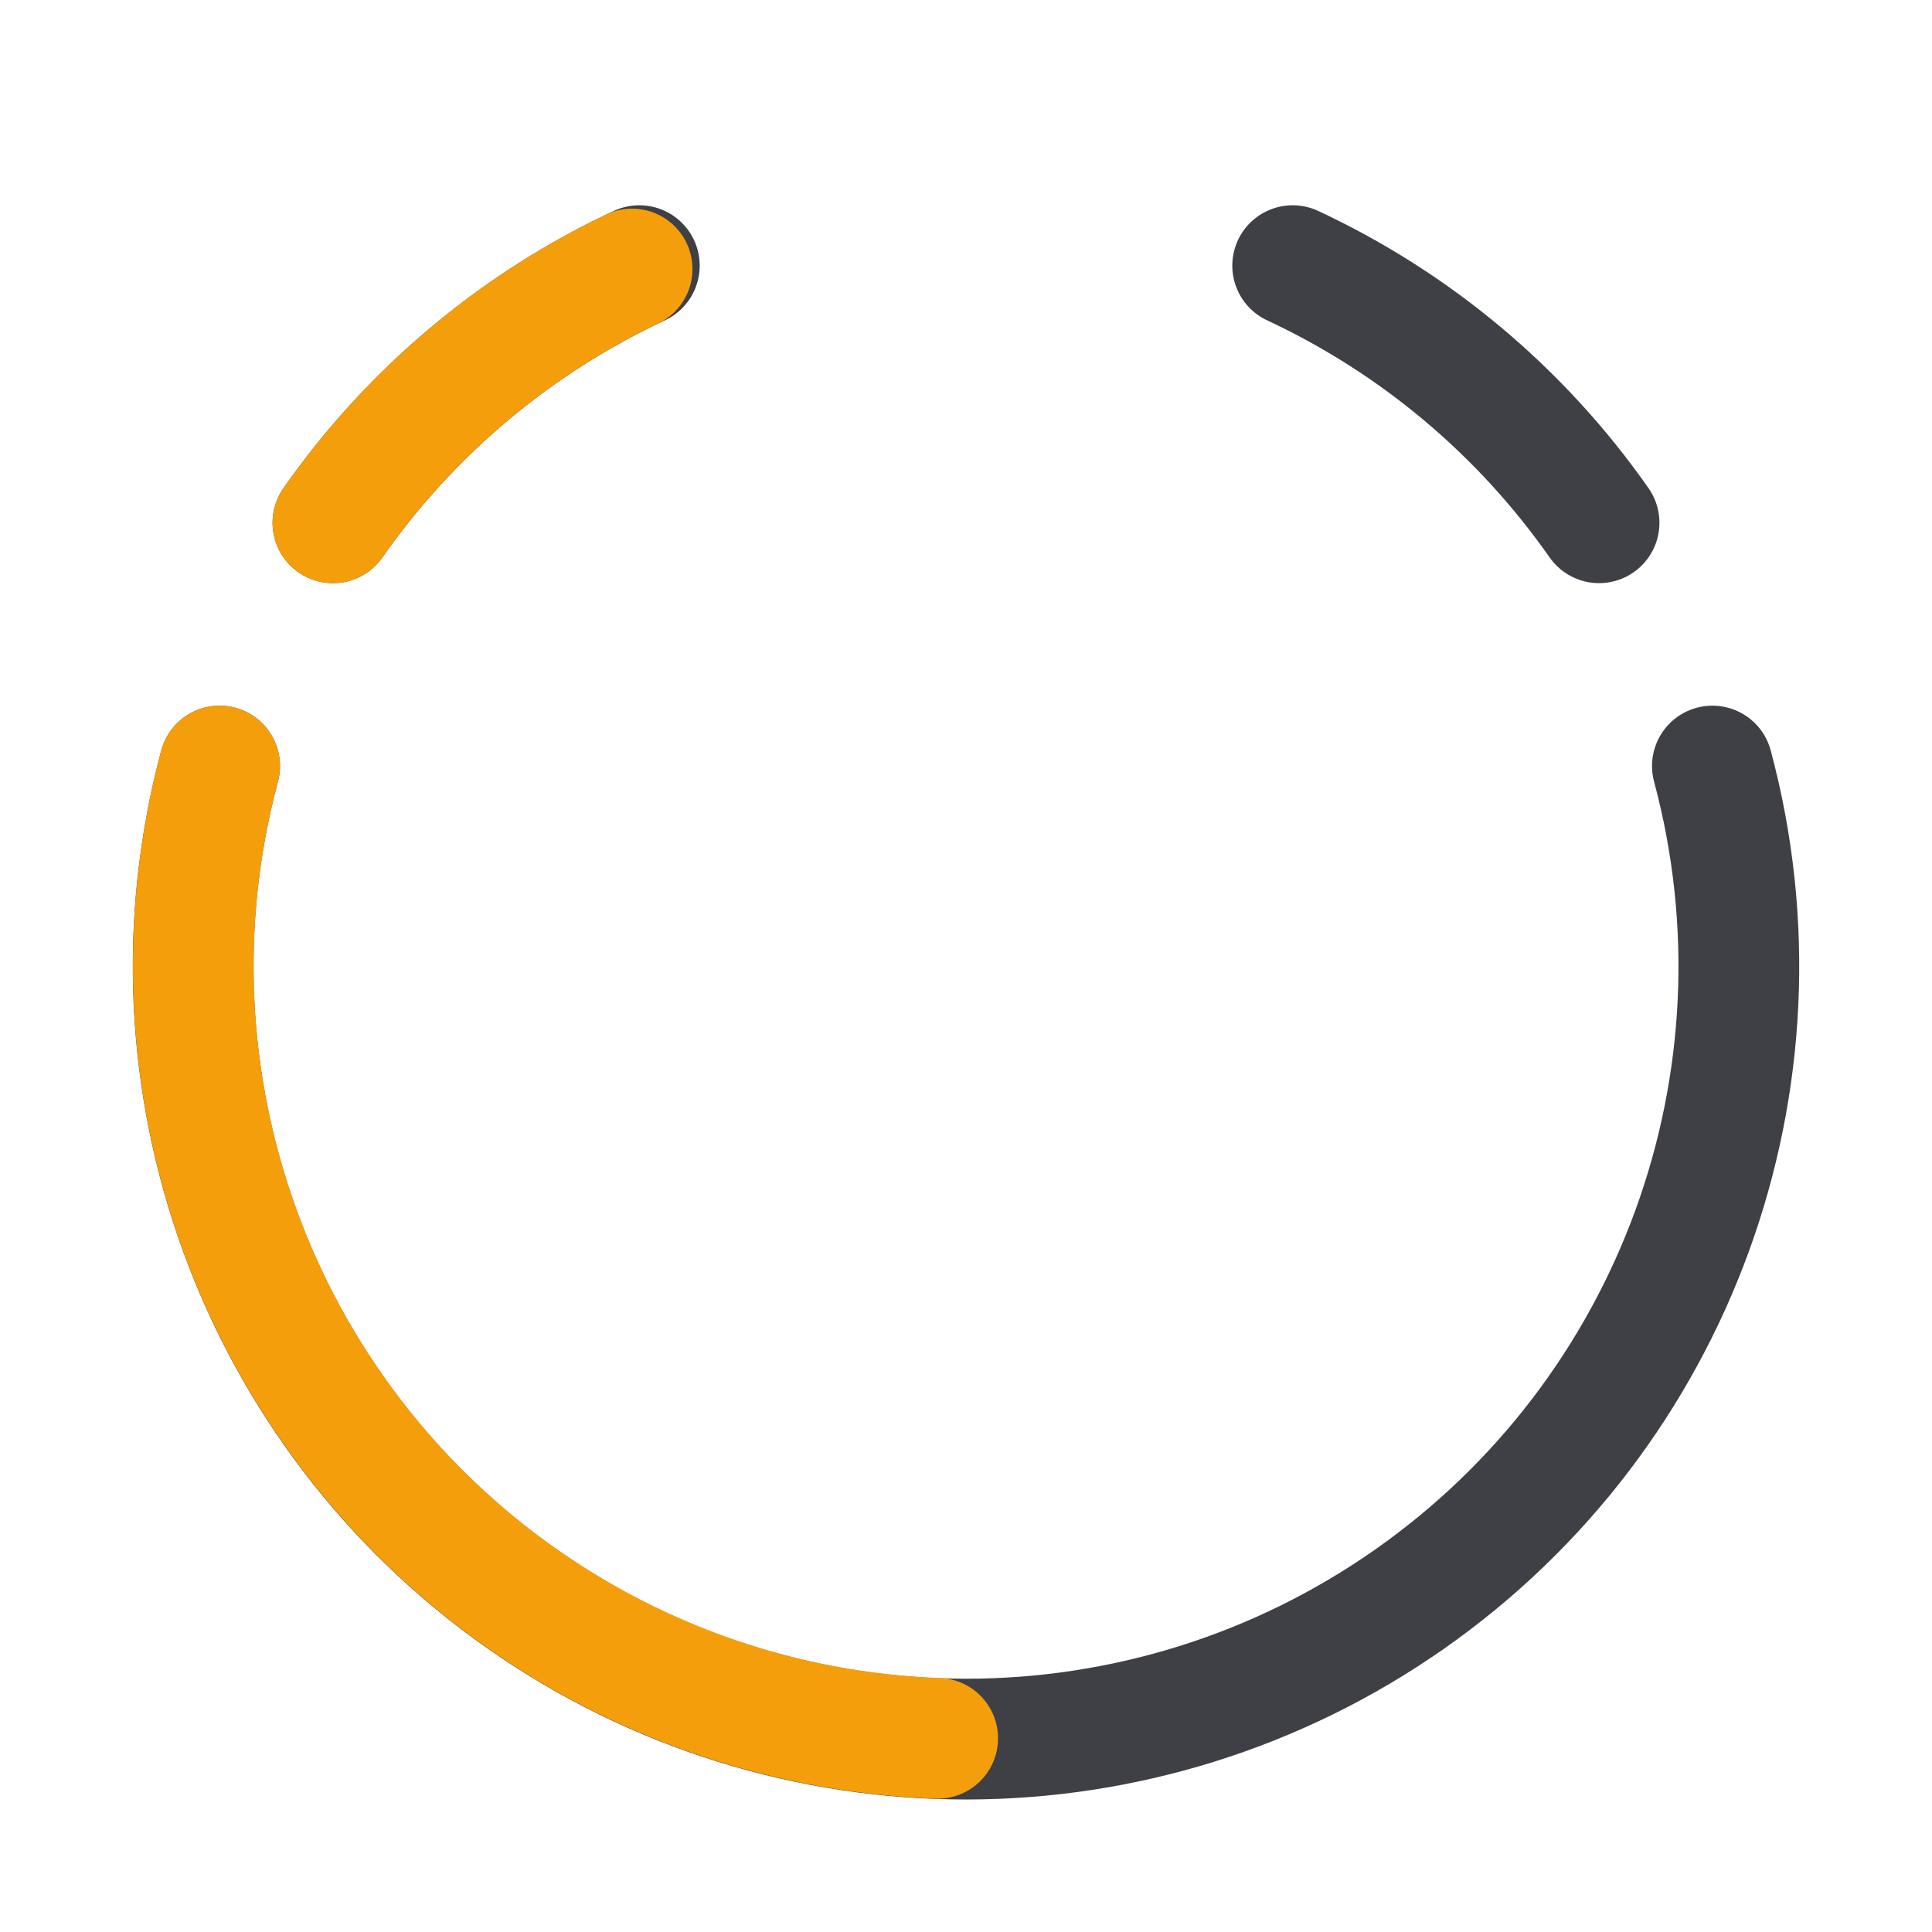
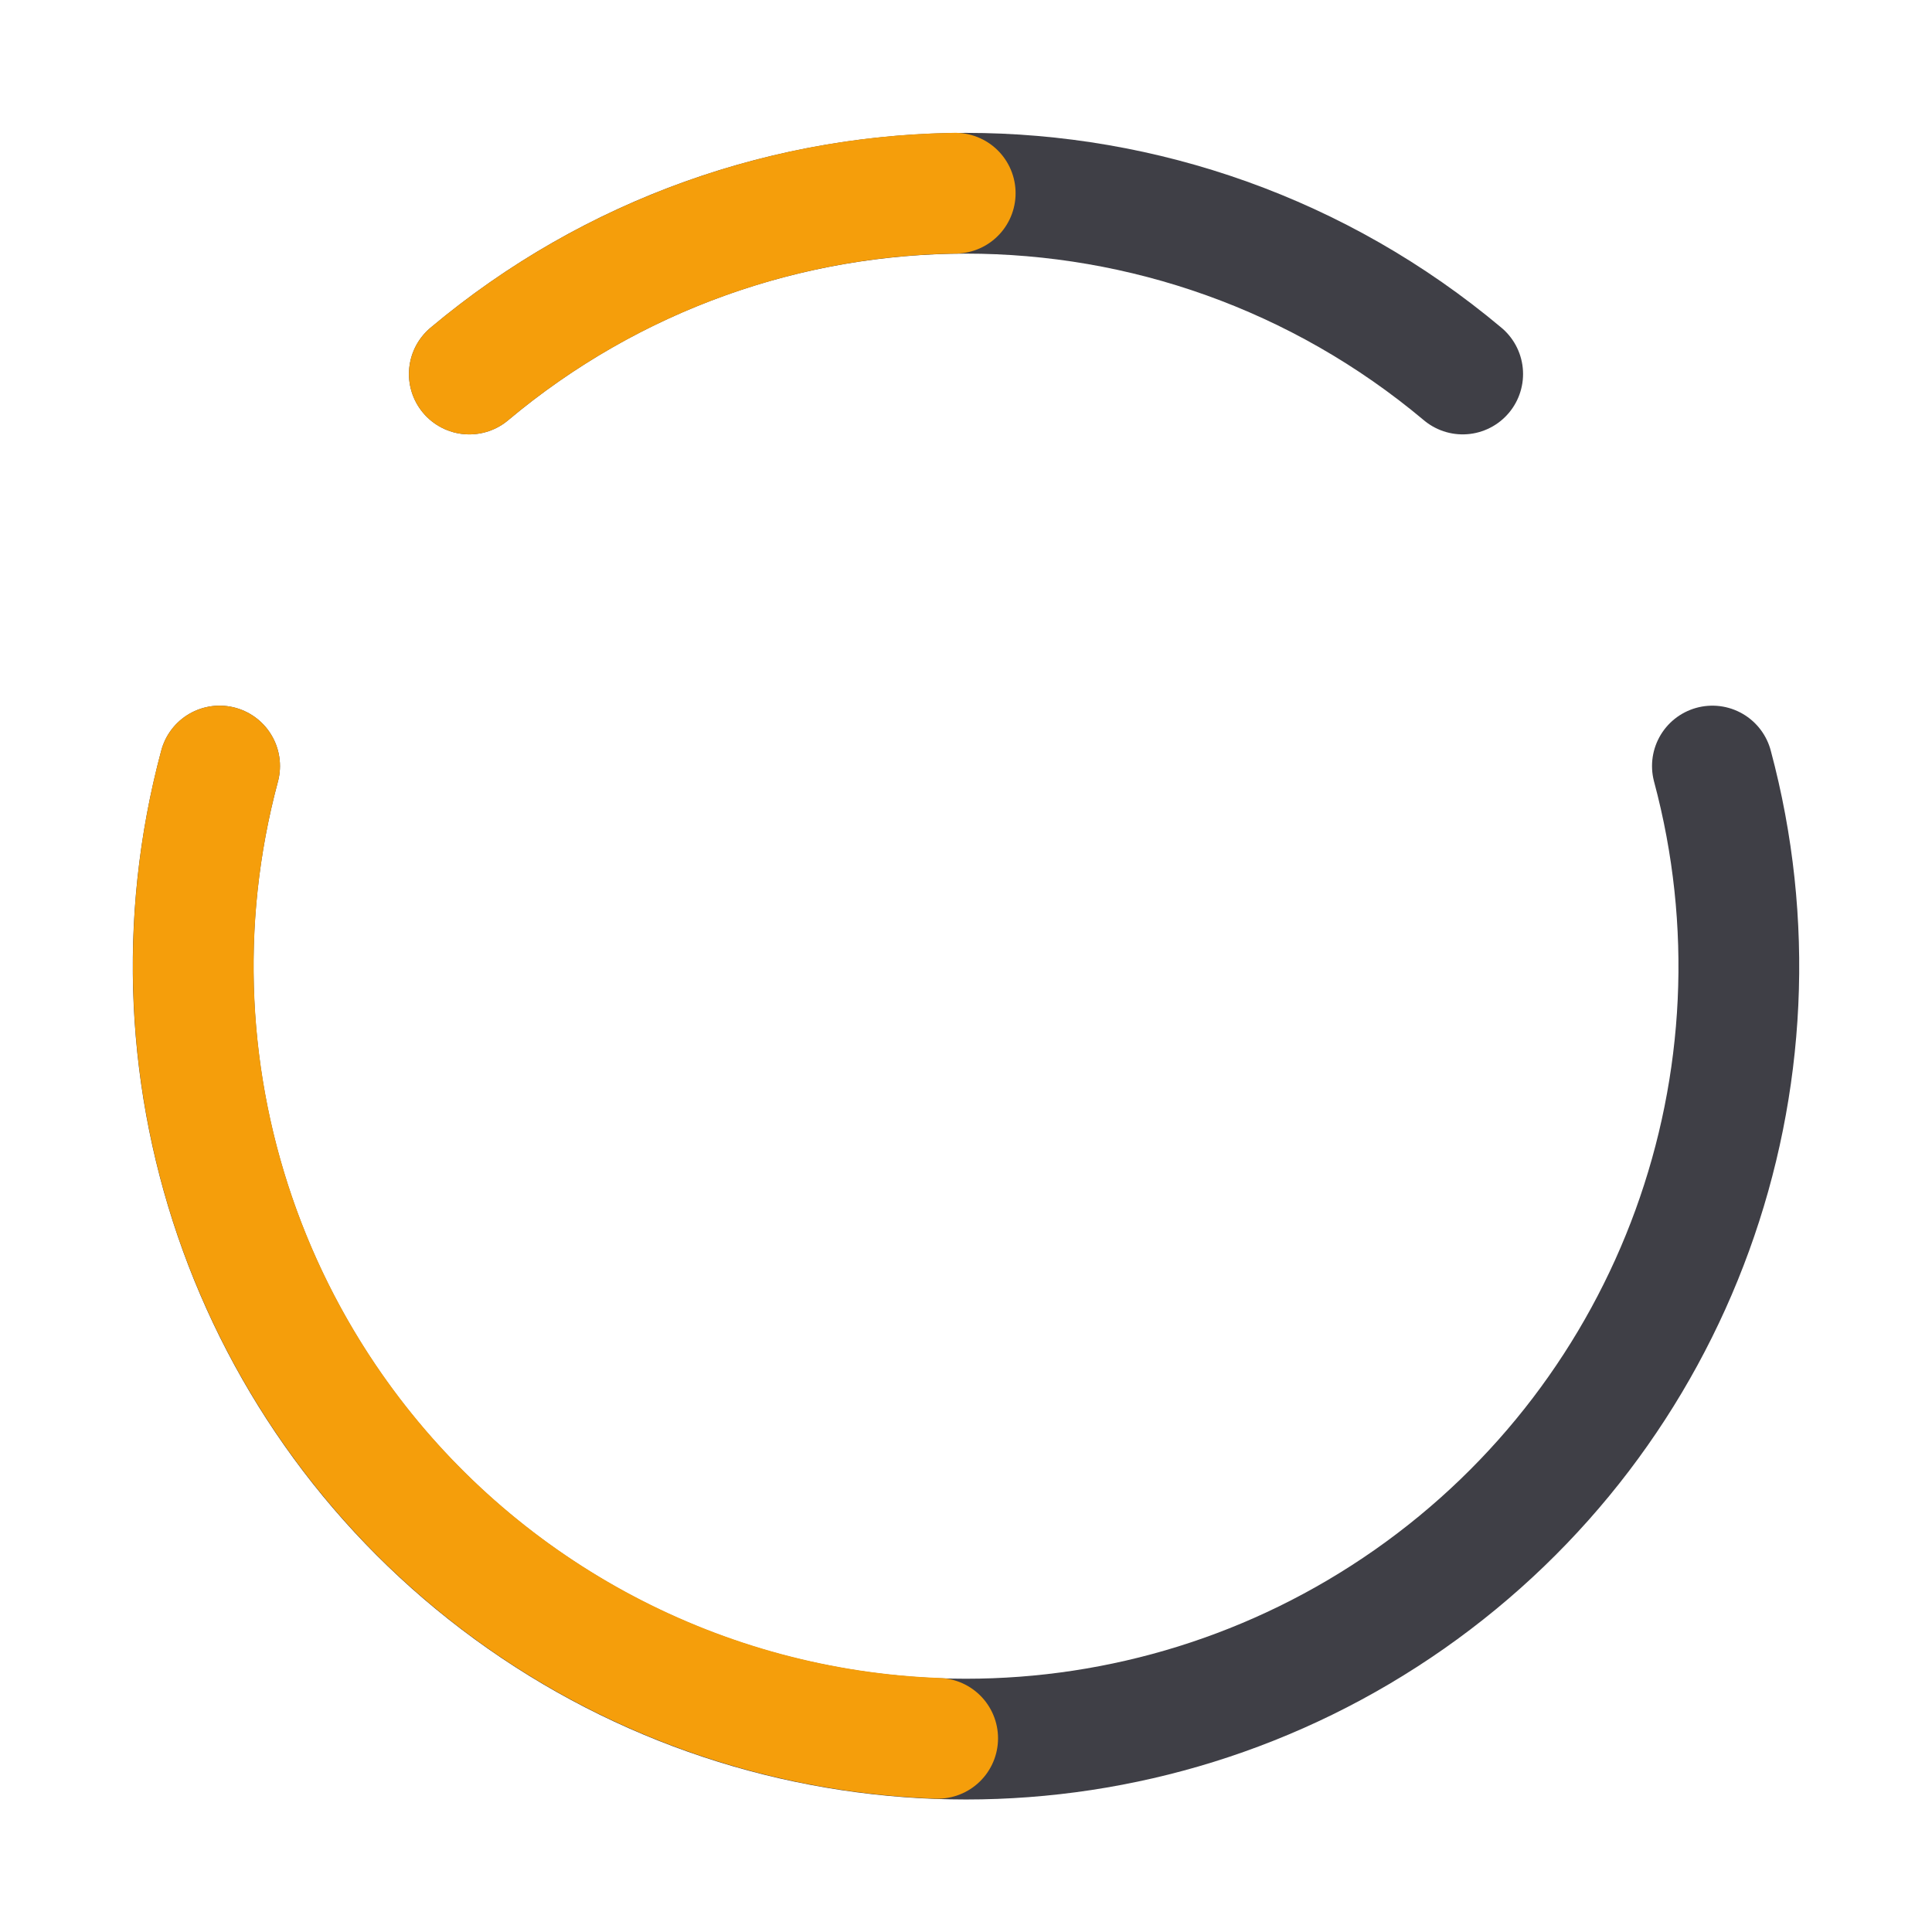
<svg xmlns="http://www.w3.org/2000/svg" viewBox="0 0 120 120">
-   <path d="M 20.68 32.47 A 48.0 48.0 0 0 1 39.71 16.50" fill="none" stroke="#3f3f46" stroke-width="7.5" stroke-linecap="round" />
-   <path d="M 80.29 16.50 A 48.0 48.0 0 0 1 99.32 32.47" fill="none" stroke="#3f3f46" stroke-width="7.5" stroke-linecap="round" />
-   <path d="M 20.68 32.47 A 48.0 48.0 0 0 1 39.26 16.71" fill="none" stroke="#f59e0b" stroke-width="7.5" stroke-linecap="round" />
+   <path d="M 29.15 23.23 A 48.0 48.0 0 0 1 90.85 23.23" fill="none" stroke="#3f3f46" stroke-width="7.5" stroke-linecap="round" />
+   <path d="M 29.15 23.23 A 48.0 48.0 0 0 1 59.33 12.00" fill="none" stroke="#f59e0b" stroke-width="7.5" stroke-linecap="round" />
  <path d="M 13.64 47.58 A 48.0 48.0 0 1 0 106.36 47.58" fill="none" stroke="#3f3f46" stroke-width="7.5" stroke-linecap="round" />
  <path d="M 13.64 47.58 A 48.0 48.0 0 0 0 58.24 107.97" fill="none" stroke="#f59e0b" stroke-width="7.5" stroke-linecap="round" />
</svg>
